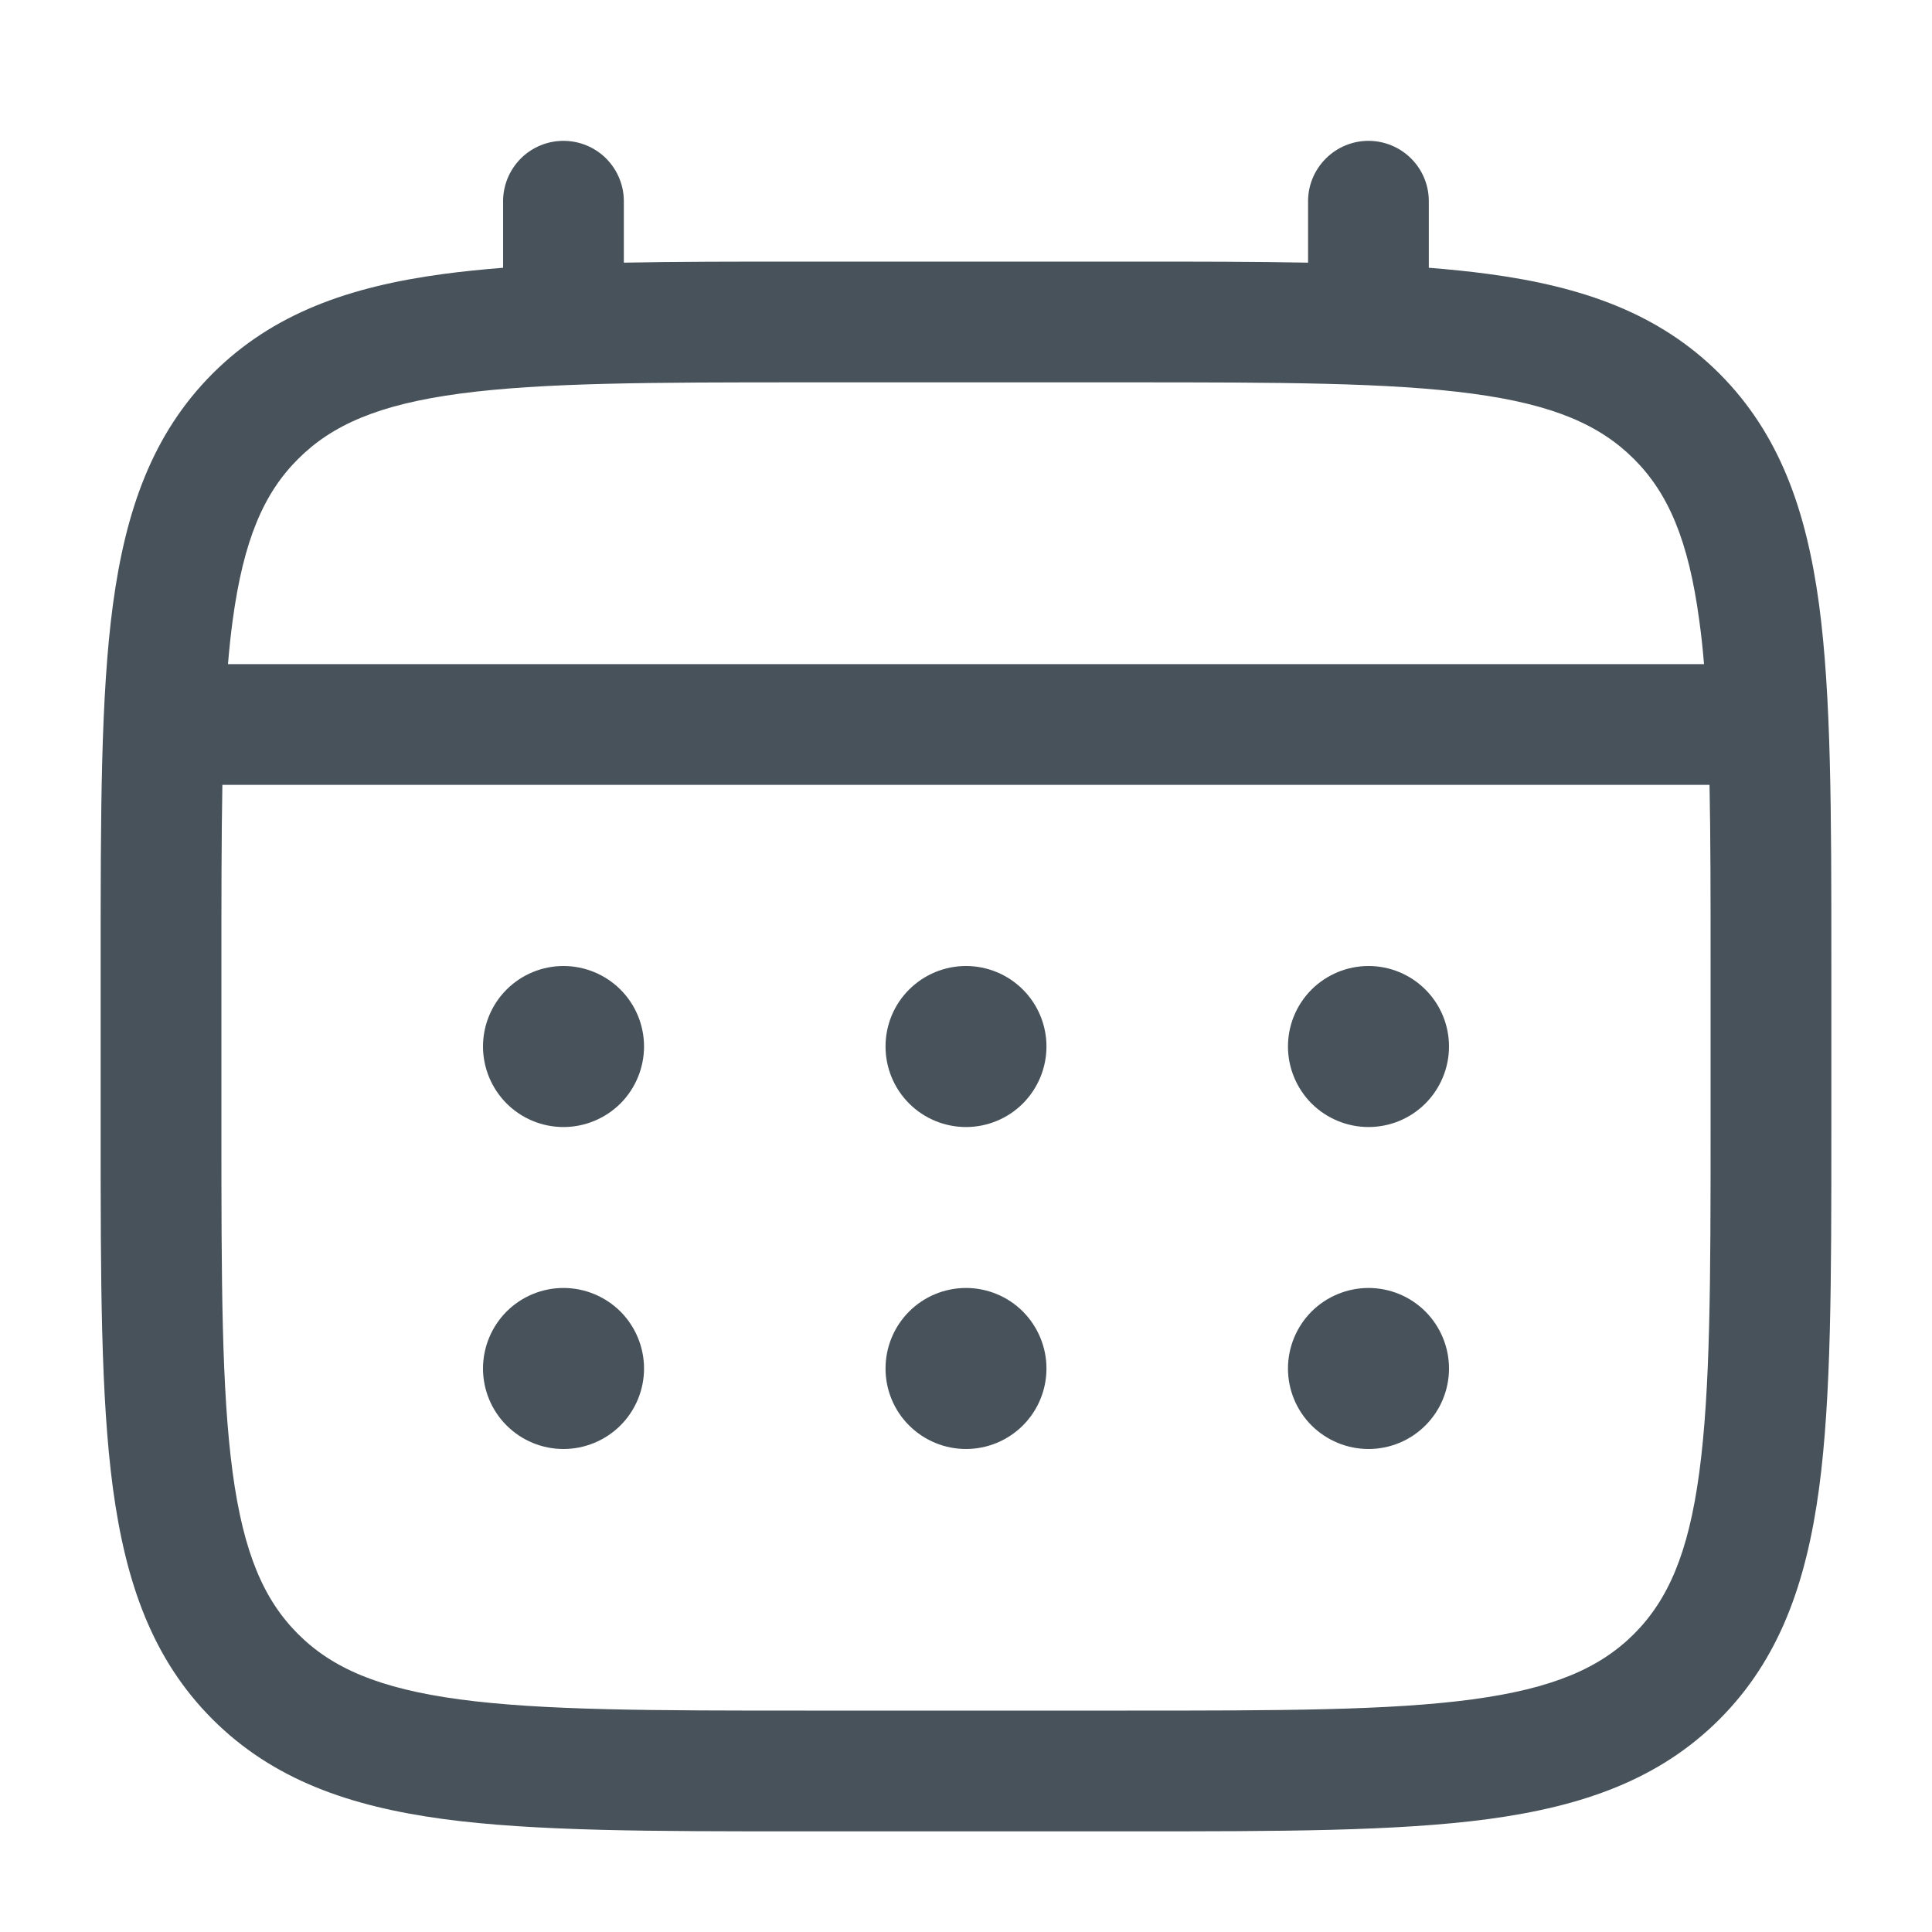
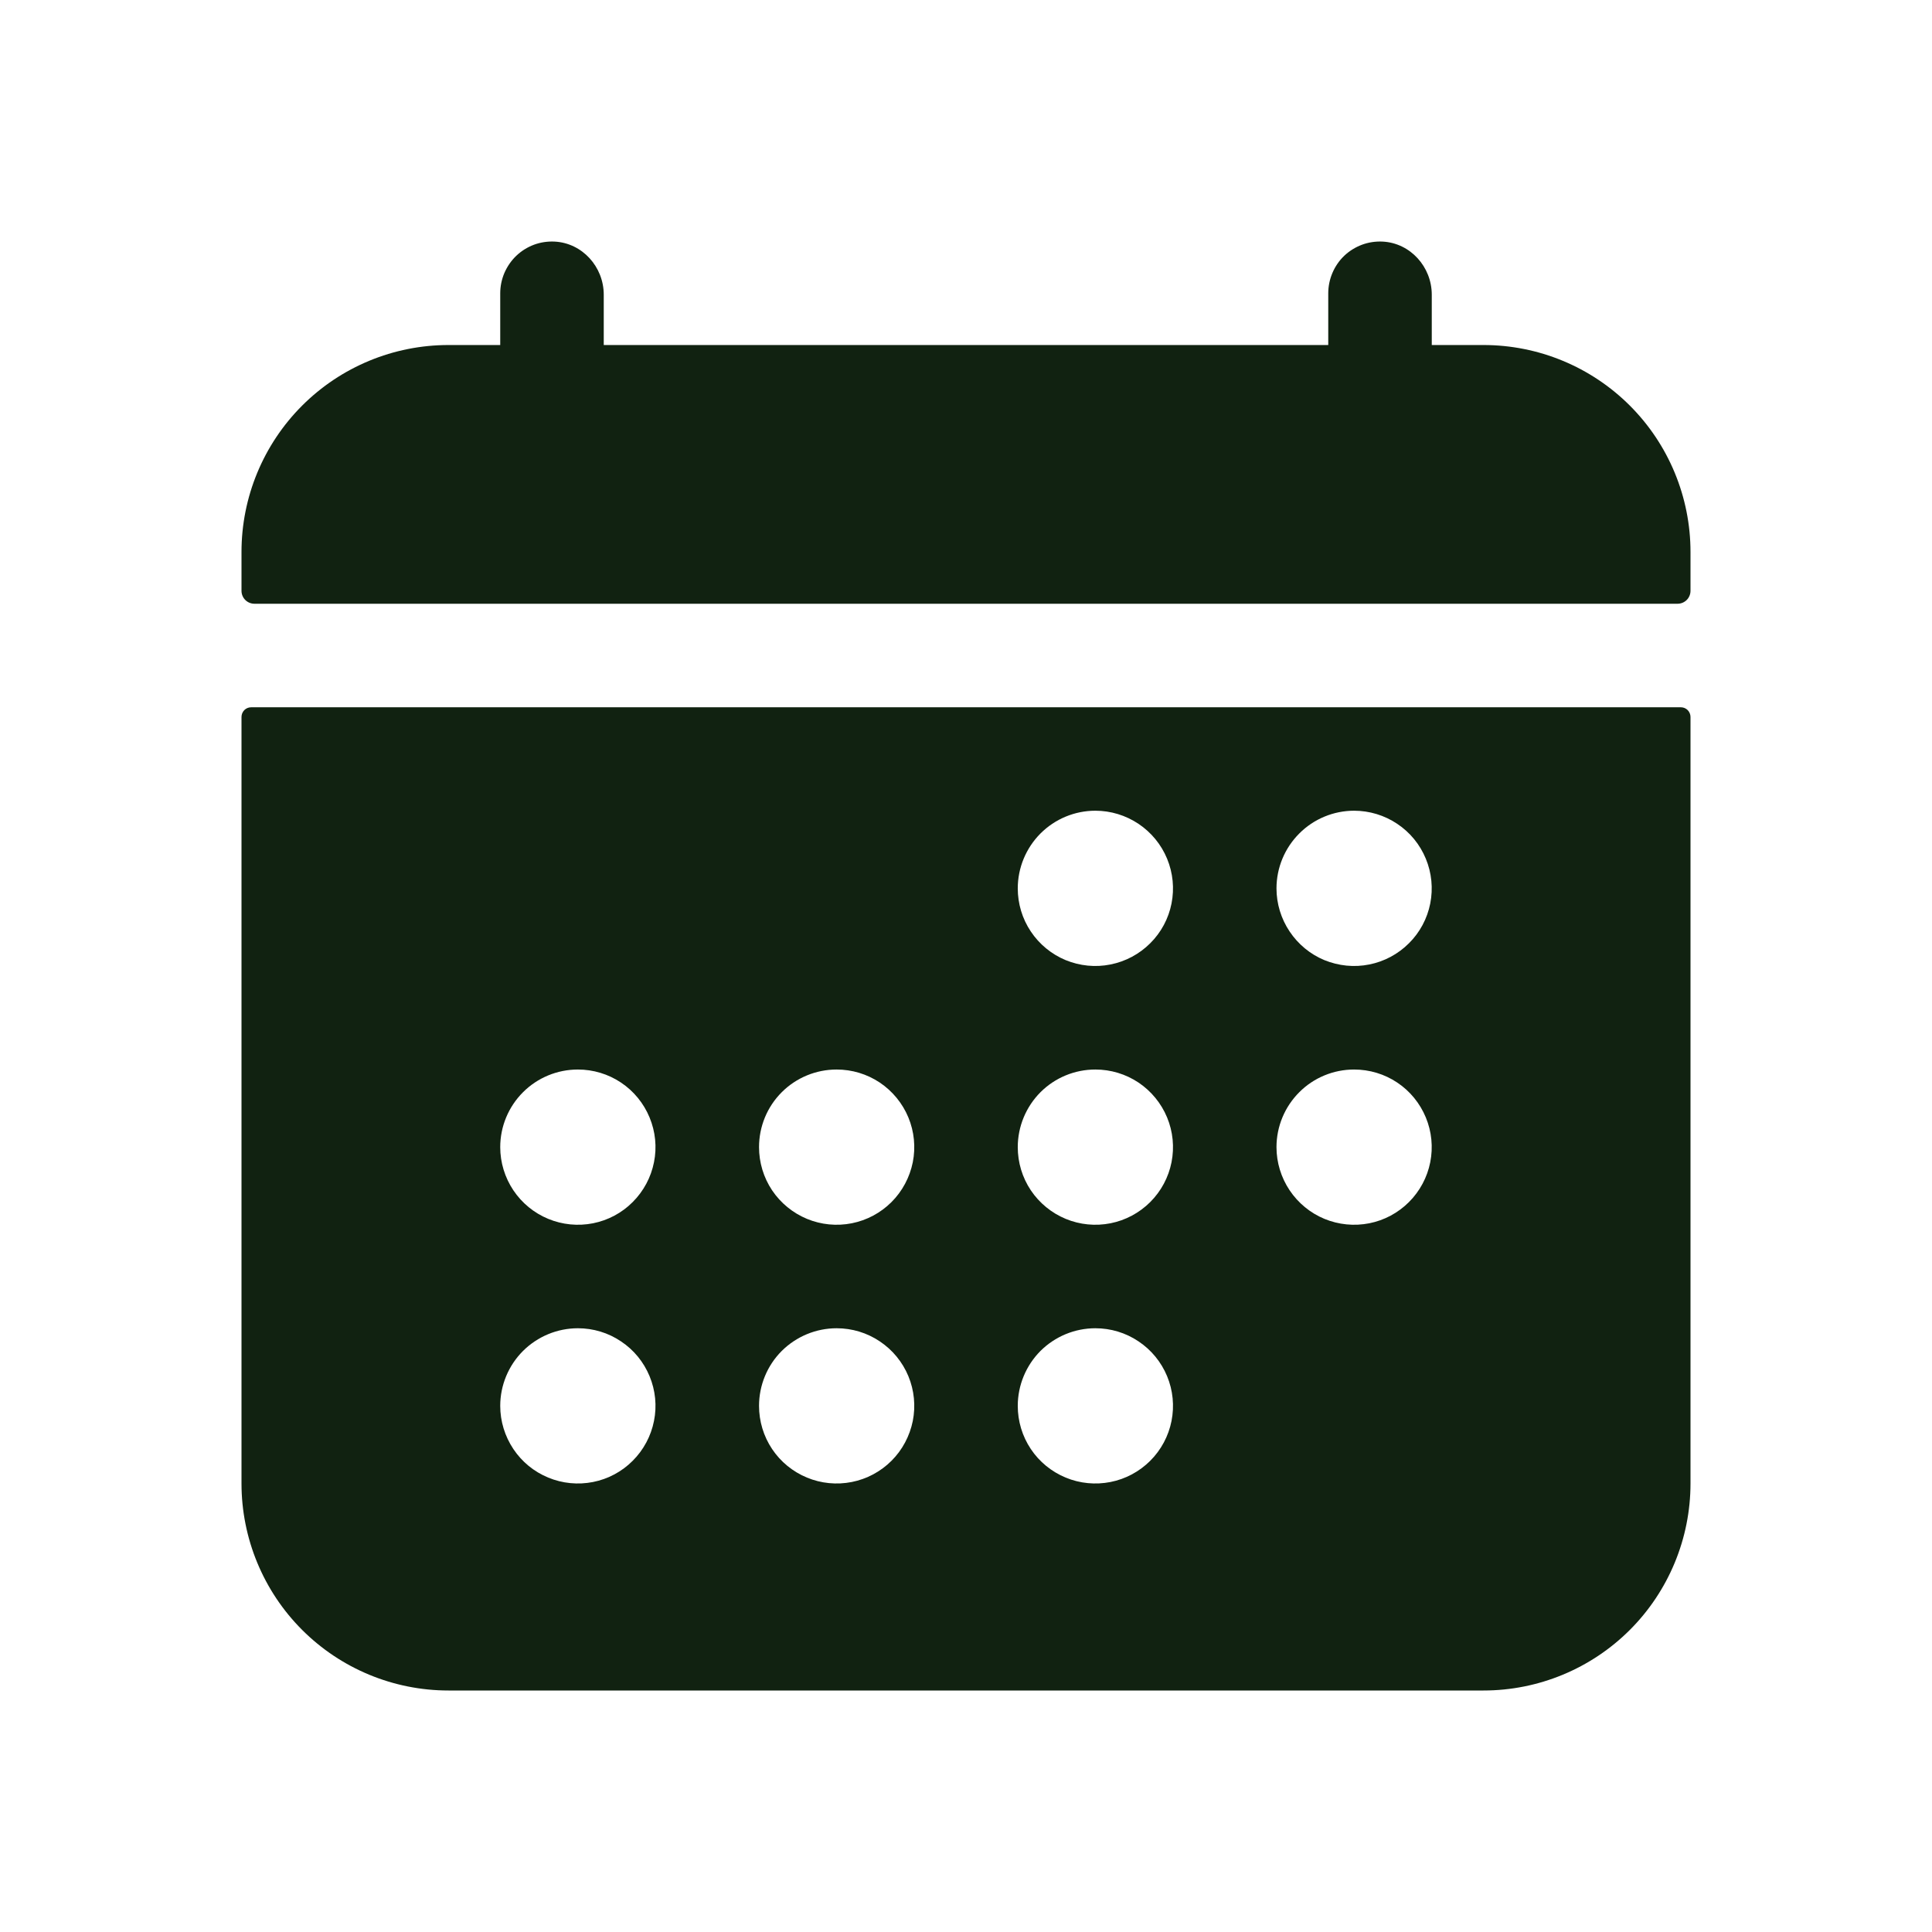
- <svg xmlns="http://www.w3.org/2000/svg" width="20" height="20" viewBox="0 0 20 20" fill="none">
-   <path d="M14.167 11.667C14.388 11.667 14.6 11.579 14.756 11.423C14.912 11.266 15 11.054 15 10.833C15 10.612 14.912 10.4 14.756 10.244C14.6 10.088 14.388 10 14.167 10C13.946 10 13.734 10.088 13.577 10.244C13.421 10.4 13.333 10.612 13.333 10.833C13.333 11.054 13.421 11.266 13.577 11.423C13.734 11.579 13.946 11.667 14.167 11.667ZM14.167 15C14.388 15 14.6 14.912 14.756 14.756C14.912 14.6 15 14.388 15 14.167C15 13.946 14.912 13.734 14.756 13.577C14.6 13.421 14.388 13.333 14.167 13.333C13.946 13.333 13.734 13.421 13.577 13.577C13.421 13.734 13.333 13.946 13.333 14.167C13.333 14.388 13.421 14.6 13.577 14.756C13.734 14.912 13.946 15 14.167 15ZM10.833 10.833C10.833 11.054 10.745 11.266 10.589 11.423C10.433 11.579 10.221 11.667 10 11.667C9.779 11.667 9.567 11.579 9.411 11.423C9.254 11.266 9.167 11.054 9.167 10.833C9.167 10.612 9.254 10.4 9.411 10.244C9.567 10.088 9.779 10 10 10C10.221 10 10.433 10.088 10.589 10.244C10.745 10.4 10.833 10.612 10.833 10.833ZM10.833 14.167C10.833 14.388 10.745 14.6 10.589 14.756C10.433 14.912 10.221 15 10 15C9.779 15 9.567 14.912 9.411 14.756C9.254 14.6 9.167 14.388 9.167 14.167C9.167 13.946 9.254 13.734 9.411 13.577C9.567 13.421 9.779 13.333 10 13.333C10.221 13.333 10.433 13.421 10.589 13.577C10.745 13.734 10.833 13.946 10.833 14.167ZM5.833 11.667C6.054 11.667 6.266 11.579 6.423 11.423C6.579 11.266 6.667 11.054 6.667 10.833C6.667 10.612 6.579 10.4 6.423 10.244C6.266 10.088 6.054 10 5.833 10C5.612 10 5.4 10.088 5.244 10.244C5.088 10.4 5 10.612 5 10.833C5 11.054 5.088 11.266 5.244 11.423C5.4 11.579 5.612 11.667 5.833 11.667ZM5.833 15C6.054 15 6.266 14.912 6.423 14.756C6.579 14.6 6.667 14.388 6.667 14.167C6.667 13.946 6.579 13.734 6.423 13.577C6.266 13.421 6.054 13.333 5.833 13.333C5.612 13.333 5.4 13.421 5.244 13.577C5.088 13.734 5 13.946 5 14.167C5 14.388 5.088 14.6 5.244 14.756C5.4 14.912 5.612 15 5.833 15Z" fill="#47525A" />
-   <path fill-rule="evenodd" clip-rule="evenodd" d="M5.833 1.458C5.999 1.458 6.158 1.524 6.275 1.641C6.392 1.759 6.458 1.917 6.458 2.083V2.719C7.01 2.708 7.617 2.708 8.286 2.708H11.713C12.382 2.708 12.99 2.708 13.541 2.719V2.083C13.541 1.917 13.607 1.759 13.725 1.641C13.842 1.524 14.001 1.458 14.166 1.458C14.332 1.458 14.491 1.524 14.608 1.641C14.726 1.759 14.791 1.917 14.791 2.083V2.772C15.008 2.789 15.213 2.81 15.407 2.836C16.384 2.967 17.175 3.244 17.799 3.867C18.422 4.492 18.699 5.282 18.831 6.259C18.958 7.209 18.958 8.422 18.958 9.953V11.713C18.958 13.245 18.958 14.458 18.831 15.407C18.699 16.384 18.422 17.175 17.799 17.799C17.175 18.422 16.384 18.699 15.407 18.831C14.457 18.958 13.245 18.958 11.713 18.958H8.287C6.755 18.958 5.542 18.958 4.592 18.831C3.616 18.699 2.825 18.422 2.201 17.799C1.577 17.175 1.301 16.384 1.169 15.407C1.042 14.457 1.042 13.245 1.042 11.713V9.953C1.042 8.422 1.042 7.208 1.169 6.259C1.301 5.282 1.577 4.492 2.201 3.867C2.825 3.244 3.616 2.967 4.592 2.836C4.787 2.81 4.992 2.789 5.208 2.772V2.083C5.208 1.917 5.274 1.759 5.391 1.641C5.508 1.524 5.667 1.458 5.833 1.458ZM4.758 4.075C3.921 4.187 3.437 4.399 3.085 4.752C2.732 5.104 2.521 5.587 2.408 6.426C2.389 6.567 2.373 6.717 2.36 6.875H17.64C17.627 6.717 17.611 6.567 17.591 6.425C17.479 5.587 17.267 5.104 16.915 4.752C16.562 4.399 16.079 4.187 15.241 4.075C14.385 3.96 13.256 3.958 11.666 3.958H8.333C6.744 3.958 5.616 3.96 4.758 4.075ZM2.292 10C2.292 9.288 2.292 8.669 2.302 8.125H17.697C17.708 8.669 17.708 9.288 17.708 10V11.667C17.708 13.256 17.706 14.385 17.591 15.242C17.479 16.079 17.267 16.562 16.915 16.915C16.562 17.267 16.079 17.479 15.241 17.592C14.385 17.707 13.256 17.708 11.666 17.708H8.333C6.744 17.708 5.616 17.707 4.758 17.592C3.921 17.479 3.437 17.267 3.085 16.915C2.732 16.562 2.521 16.079 2.408 15.241C2.293 14.385 2.292 13.256 2.292 11.667V10Z" fill="#47525A" />
+ <svg xmlns="http://www.w3.org/2000/svg" width="24" height="24" viewBox="0 0 24 24" fill="none">
+   <path d="M21 6.857C21 6.175 20.729 5.521 20.247 5.039C19.765 4.557 19.111 4.286 18.429 4.286H17.786V3.661C17.786 3.315 17.52 3.018 17.174 3.001C17.087 2.997 17 3.01 16.919 3.04C16.837 3.071 16.762 3.117 16.699 3.177C16.636 3.237 16.586 3.31 16.552 3.39C16.518 3.47 16.5 3.556 16.5 3.643V4.286H7.5V3.661C7.5 3.315 7.234 3.018 6.888 3.001C6.801 2.997 6.714 3.01 6.633 3.04C6.551 3.071 6.477 3.117 6.414 3.177C6.351 3.237 6.301 3.31 6.266 3.39C6.232 3.47 6.214 3.556 6.214 3.643V4.286H5.571C4.889 4.286 4.235 4.557 3.753 5.039C3.271 5.521 3 6.175 3 6.857V7.339C3 7.382 3.017 7.423 3.047 7.453C3.077 7.483 3.118 7.5 3.161 7.5H20.839C20.882 7.5 20.923 7.483 20.953 7.453C20.983 7.423 21 7.382 21 7.339V6.857ZM3 18.428C3 19.11 3.271 19.765 3.753 20.247C4.235 20.729 4.889 21 5.571 21H18.429C19.111 21 19.765 20.729 20.247 20.247C20.729 19.765 21 19.11 21 18.428V8.906C21 8.874 20.987 8.844 20.965 8.821C20.942 8.798 20.911 8.786 20.88 8.786H3.121C3.089 8.786 3.058 8.798 3.035 8.821C3.013 8.844 3 8.874 3 8.906V18.428ZM16.821 10.071C17.012 10.071 17.199 10.128 17.357 10.234C17.516 10.34 17.639 10.49 17.712 10.667C17.785 10.843 17.804 11.037 17.767 11.224C17.73 11.411 17.638 11.583 17.503 11.717C17.368 11.852 17.197 11.944 17.01 11.981C16.823 12.019 16.629 11.999 16.452 11.927C16.276 11.854 16.126 11.73 16.02 11.571C15.914 11.413 15.857 11.226 15.857 11.036C15.857 10.78 15.959 10.535 16.14 10.354C16.32 10.173 16.566 10.071 16.821 10.071ZM16.821 13.286C17.012 13.286 17.199 13.342 17.357 13.448C17.516 13.554 17.639 13.705 17.712 13.881C17.785 14.057 17.804 14.251 17.767 14.438C17.73 14.625 17.638 14.797 17.503 14.932C17.368 15.067 17.197 15.159 17.01 15.196C16.823 15.233 16.629 15.214 16.452 15.141C16.276 15.068 16.126 14.944 16.02 14.786C15.914 14.627 15.857 14.441 15.857 14.25C15.857 13.994 15.959 13.749 16.14 13.568C16.32 13.387 16.566 13.286 16.821 13.286ZM13.607 10.071C13.798 10.071 13.984 10.128 14.143 10.234C14.301 10.34 14.425 10.49 14.498 10.667C14.571 10.843 14.59 11.037 14.553 11.224C14.516 11.411 14.424 11.583 14.289 11.717C14.154 11.852 13.982 11.944 13.795 11.981C13.608 12.019 13.414 11.999 13.238 11.927C13.062 11.854 12.911 11.73 12.805 11.571C12.699 11.413 12.643 11.226 12.643 11.036C12.643 10.78 12.745 10.535 12.925 10.354C13.106 10.173 13.351 10.071 13.607 10.071ZM13.607 13.286C13.798 13.286 13.984 13.342 14.143 13.448C14.301 13.554 14.425 13.705 14.498 13.881C14.571 14.057 14.59 14.251 14.553 14.438C14.516 14.625 14.424 14.797 14.289 14.932C14.154 15.067 13.982 15.159 13.795 15.196C13.608 15.233 13.414 15.214 13.238 15.141C13.062 15.068 12.911 14.944 12.805 14.786C12.699 14.627 12.643 14.441 12.643 14.25C12.643 13.994 12.745 13.749 12.925 13.568C13.106 13.387 13.351 13.286 13.607 13.286ZM13.607 16.5C13.798 16.5 13.984 16.556 14.143 16.663C14.301 16.768 14.425 16.919 14.498 17.095C14.571 17.271 14.59 17.465 14.553 17.652C14.516 17.839 14.424 18.011 14.289 18.146C14.154 18.281 13.982 18.373 13.795 18.41C13.608 18.447 13.414 18.428 13.238 18.355C13.062 18.282 12.911 18.159 12.805 18C12.699 17.841 12.643 17.655 12.643 17.464C12.643 17.209 12.745 16.963 12.925 16.782C13.106 16.602 13.351 16.5 13.607 16.5ZM10.393 13.286C10.584 13.286 10.77 13.342 10.929 13.448C11.087 13.554 11.211 13.705 11.284 13.881C11.357 14.057 11.376 14.251 11.339 14.438C11.301 14.625 11.21 14.797 11.075 14.932C10.94 15.067 10.768 15.159 10.581 15.196C10.394 15.233 10.2 15.214 10.024 15.141C9.848 15.068 9.697 14.944 9.591 14.786C9.485 14.627 9.429 14.441 9.429 14.25C9.429 13.994 9.53 13.749 9.711 13.568C9.892 13.387 10.137 13.286 10.393 13.286ZM10.393 16.5C10.584 16.5 10.77 16.556 10.929 16.663C11.087 16.768 11.211 16.919 11.284 17.095C11.357 17.271 11.376 17.465 11.339 17.652C11.301 17.839 11.21 18.011 11.075 18.146C10.94 18.281 10.768 18.373 10.581 18.41C10.394 18.447 10.2 18.428 10.024 18.355C9.848 18.282 9.697 18.159 9.591 18C9.485 17.841 9.429 17.655 9.429 17.464C9.429 17.209 9.53 16.963 9.711 16.782C9.892 16.602 10.137 16.5 10.393 16.5ZM7.179 13.286C7.369 13.286 7.556 13.342 7.714 13.448C7.873 13.554 7.996 13.705 8.069 13.881C8.142 14.057 8.162 14.251 8.124 14.438C8.087 14.625 7.995 14.797 7.86 14.932C7.726 15.067 7.554 15.159 7.367 15.196C7.18 15.233 6.986 15.214 6.81 15.141C6.633 15.068 6.483 14.944 6.377 14.786C6.271 14.627 6.214 14.441 6.214 14.25C6.214 13.994 6.316 13.749 6.497 13.568C6.678 13.387 6.923 13.286 7.179 13.286ZM7.179 16.5C7.369 16.5 7.556 16.556 7.714 16.663C7.873 16.768 7.996 16.919 8.069 17.095C8.142 17.271 8.162 17.465 8.124 17.652C8.087 17.839 7.995 18.011 7.86 18.146C7.726 18.281 7.554 18.373 7.367 18.41C7.18 18.447 6.986 18.428 6.81 18.355C6.633 18.282 6.483 18.159 6.377 18C6.271 17.841 6.214 17.655 6.214 17.464C6.214 17.209 6.316 16.963 6.497 16.782C6.678 16.602 6.923 16.5 7.179 16.5Z" fill="#112211" />
</svg>
